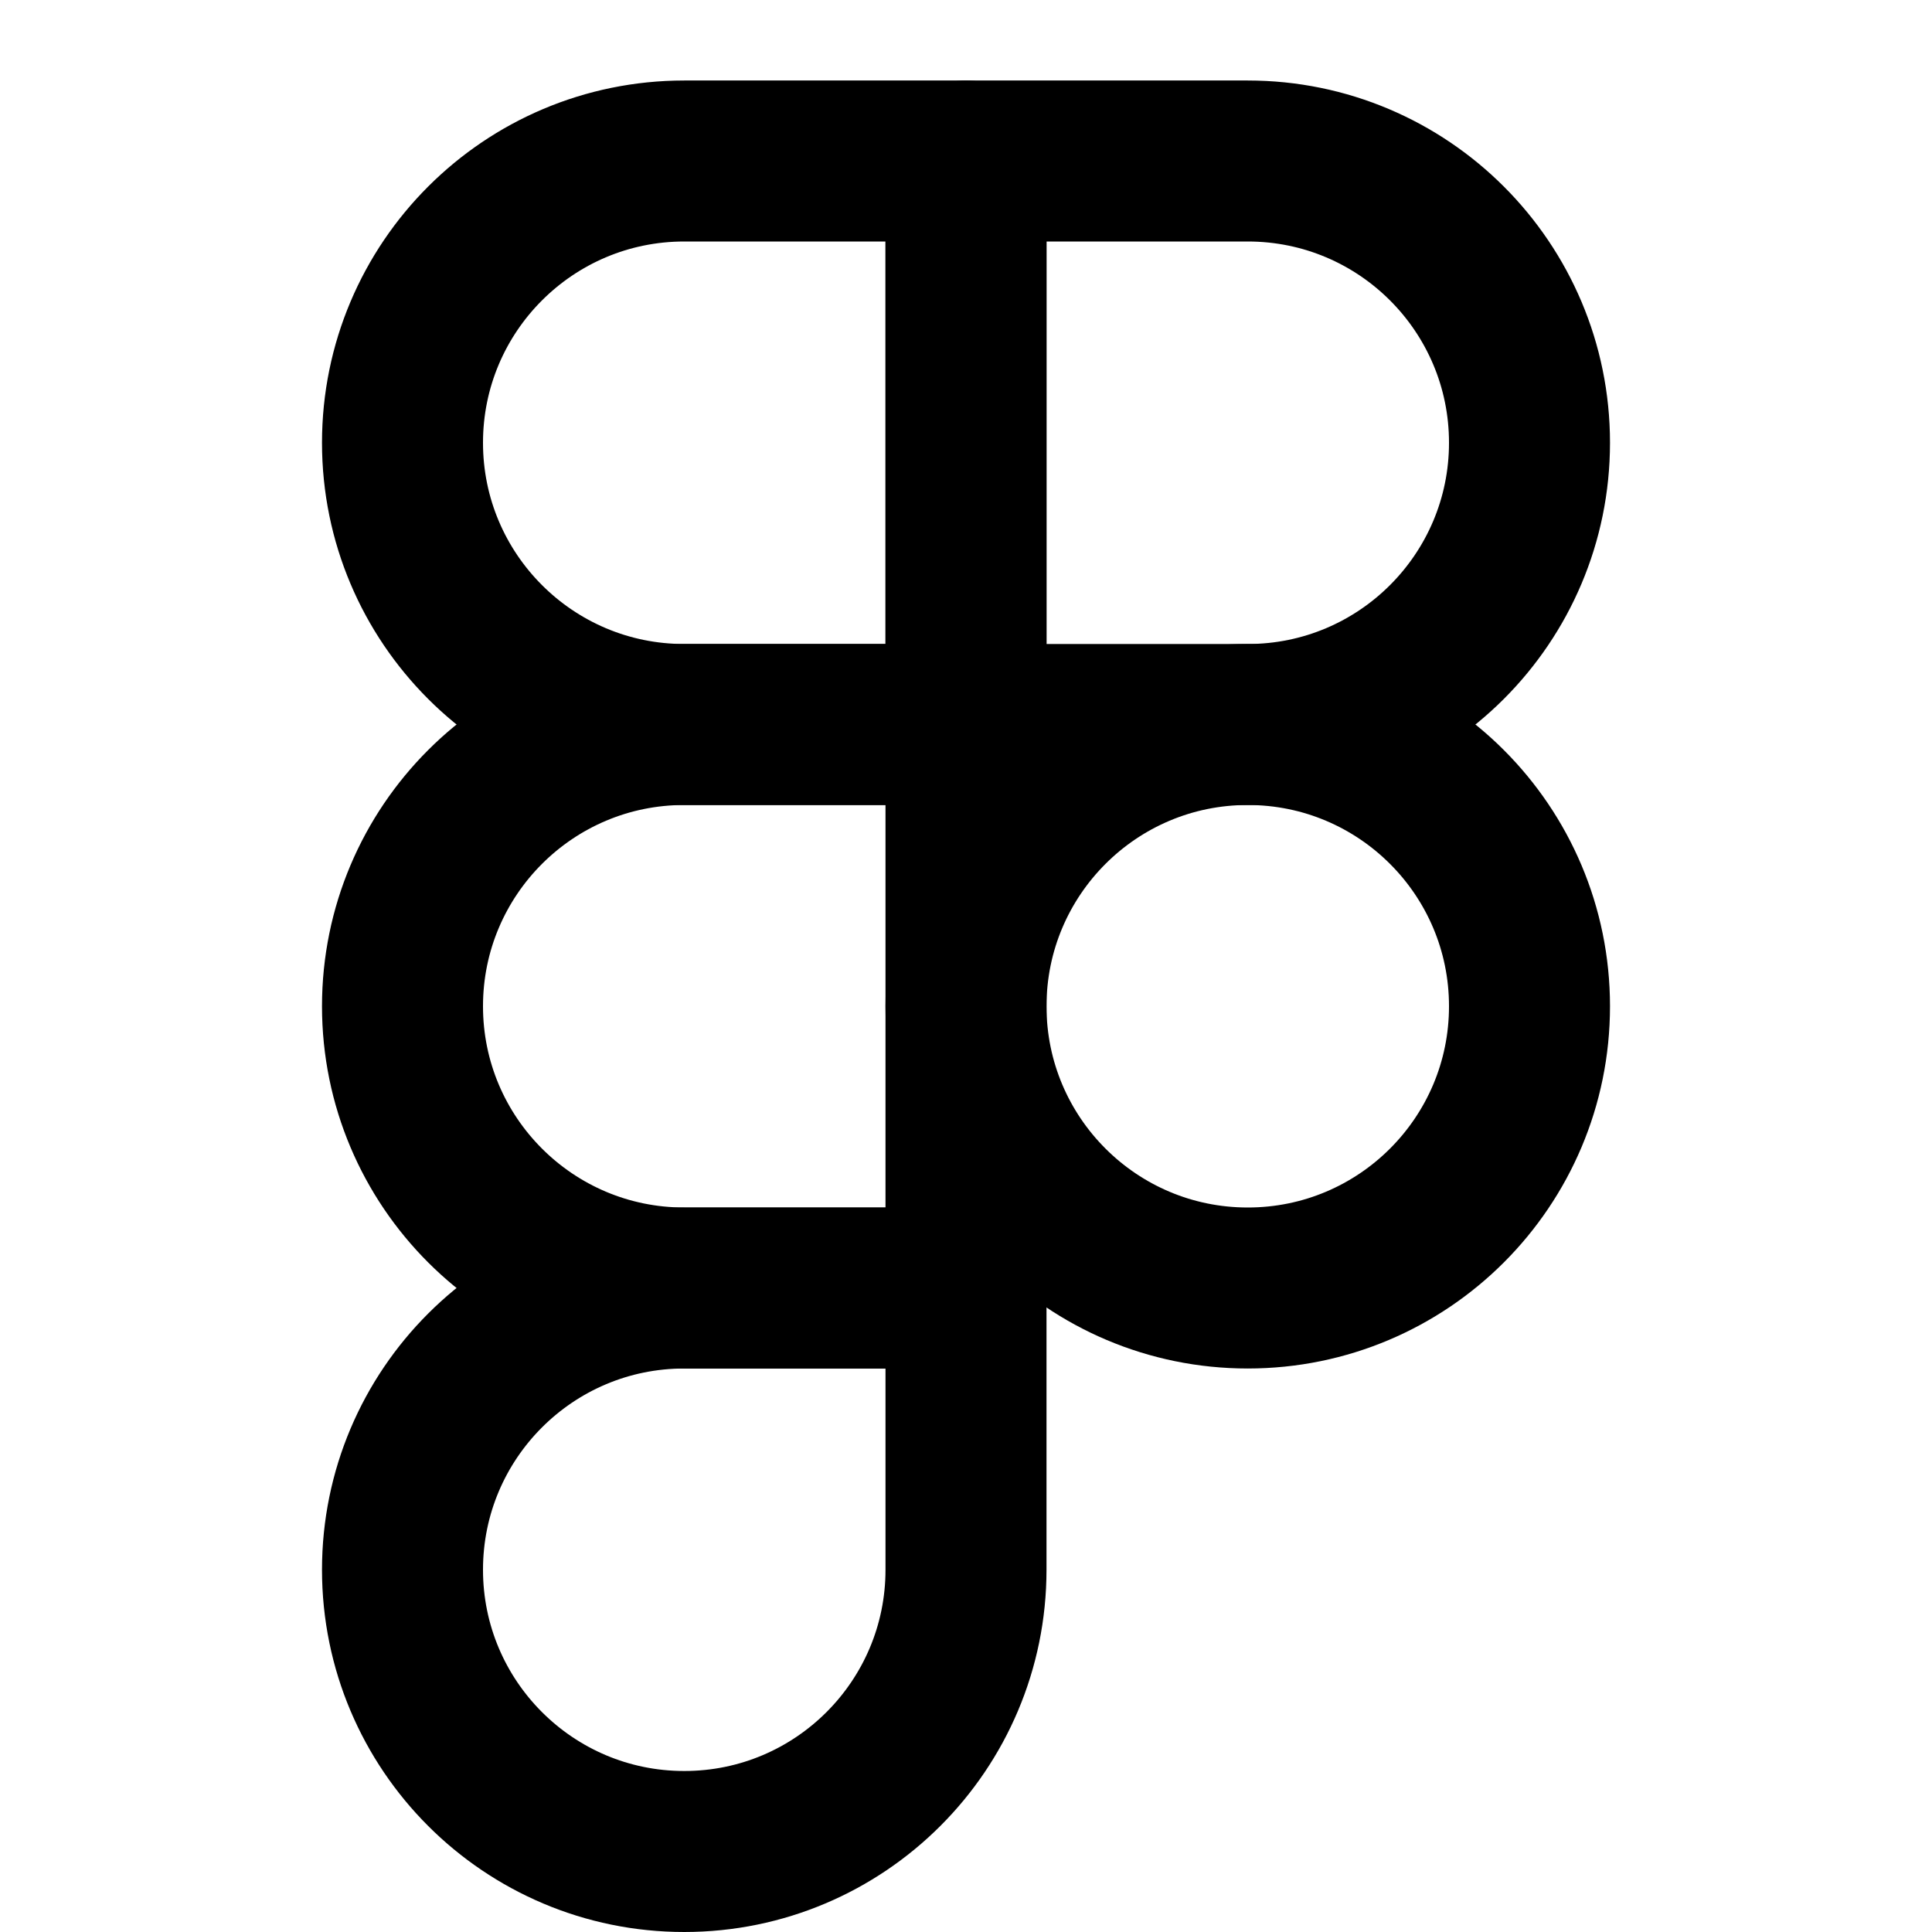
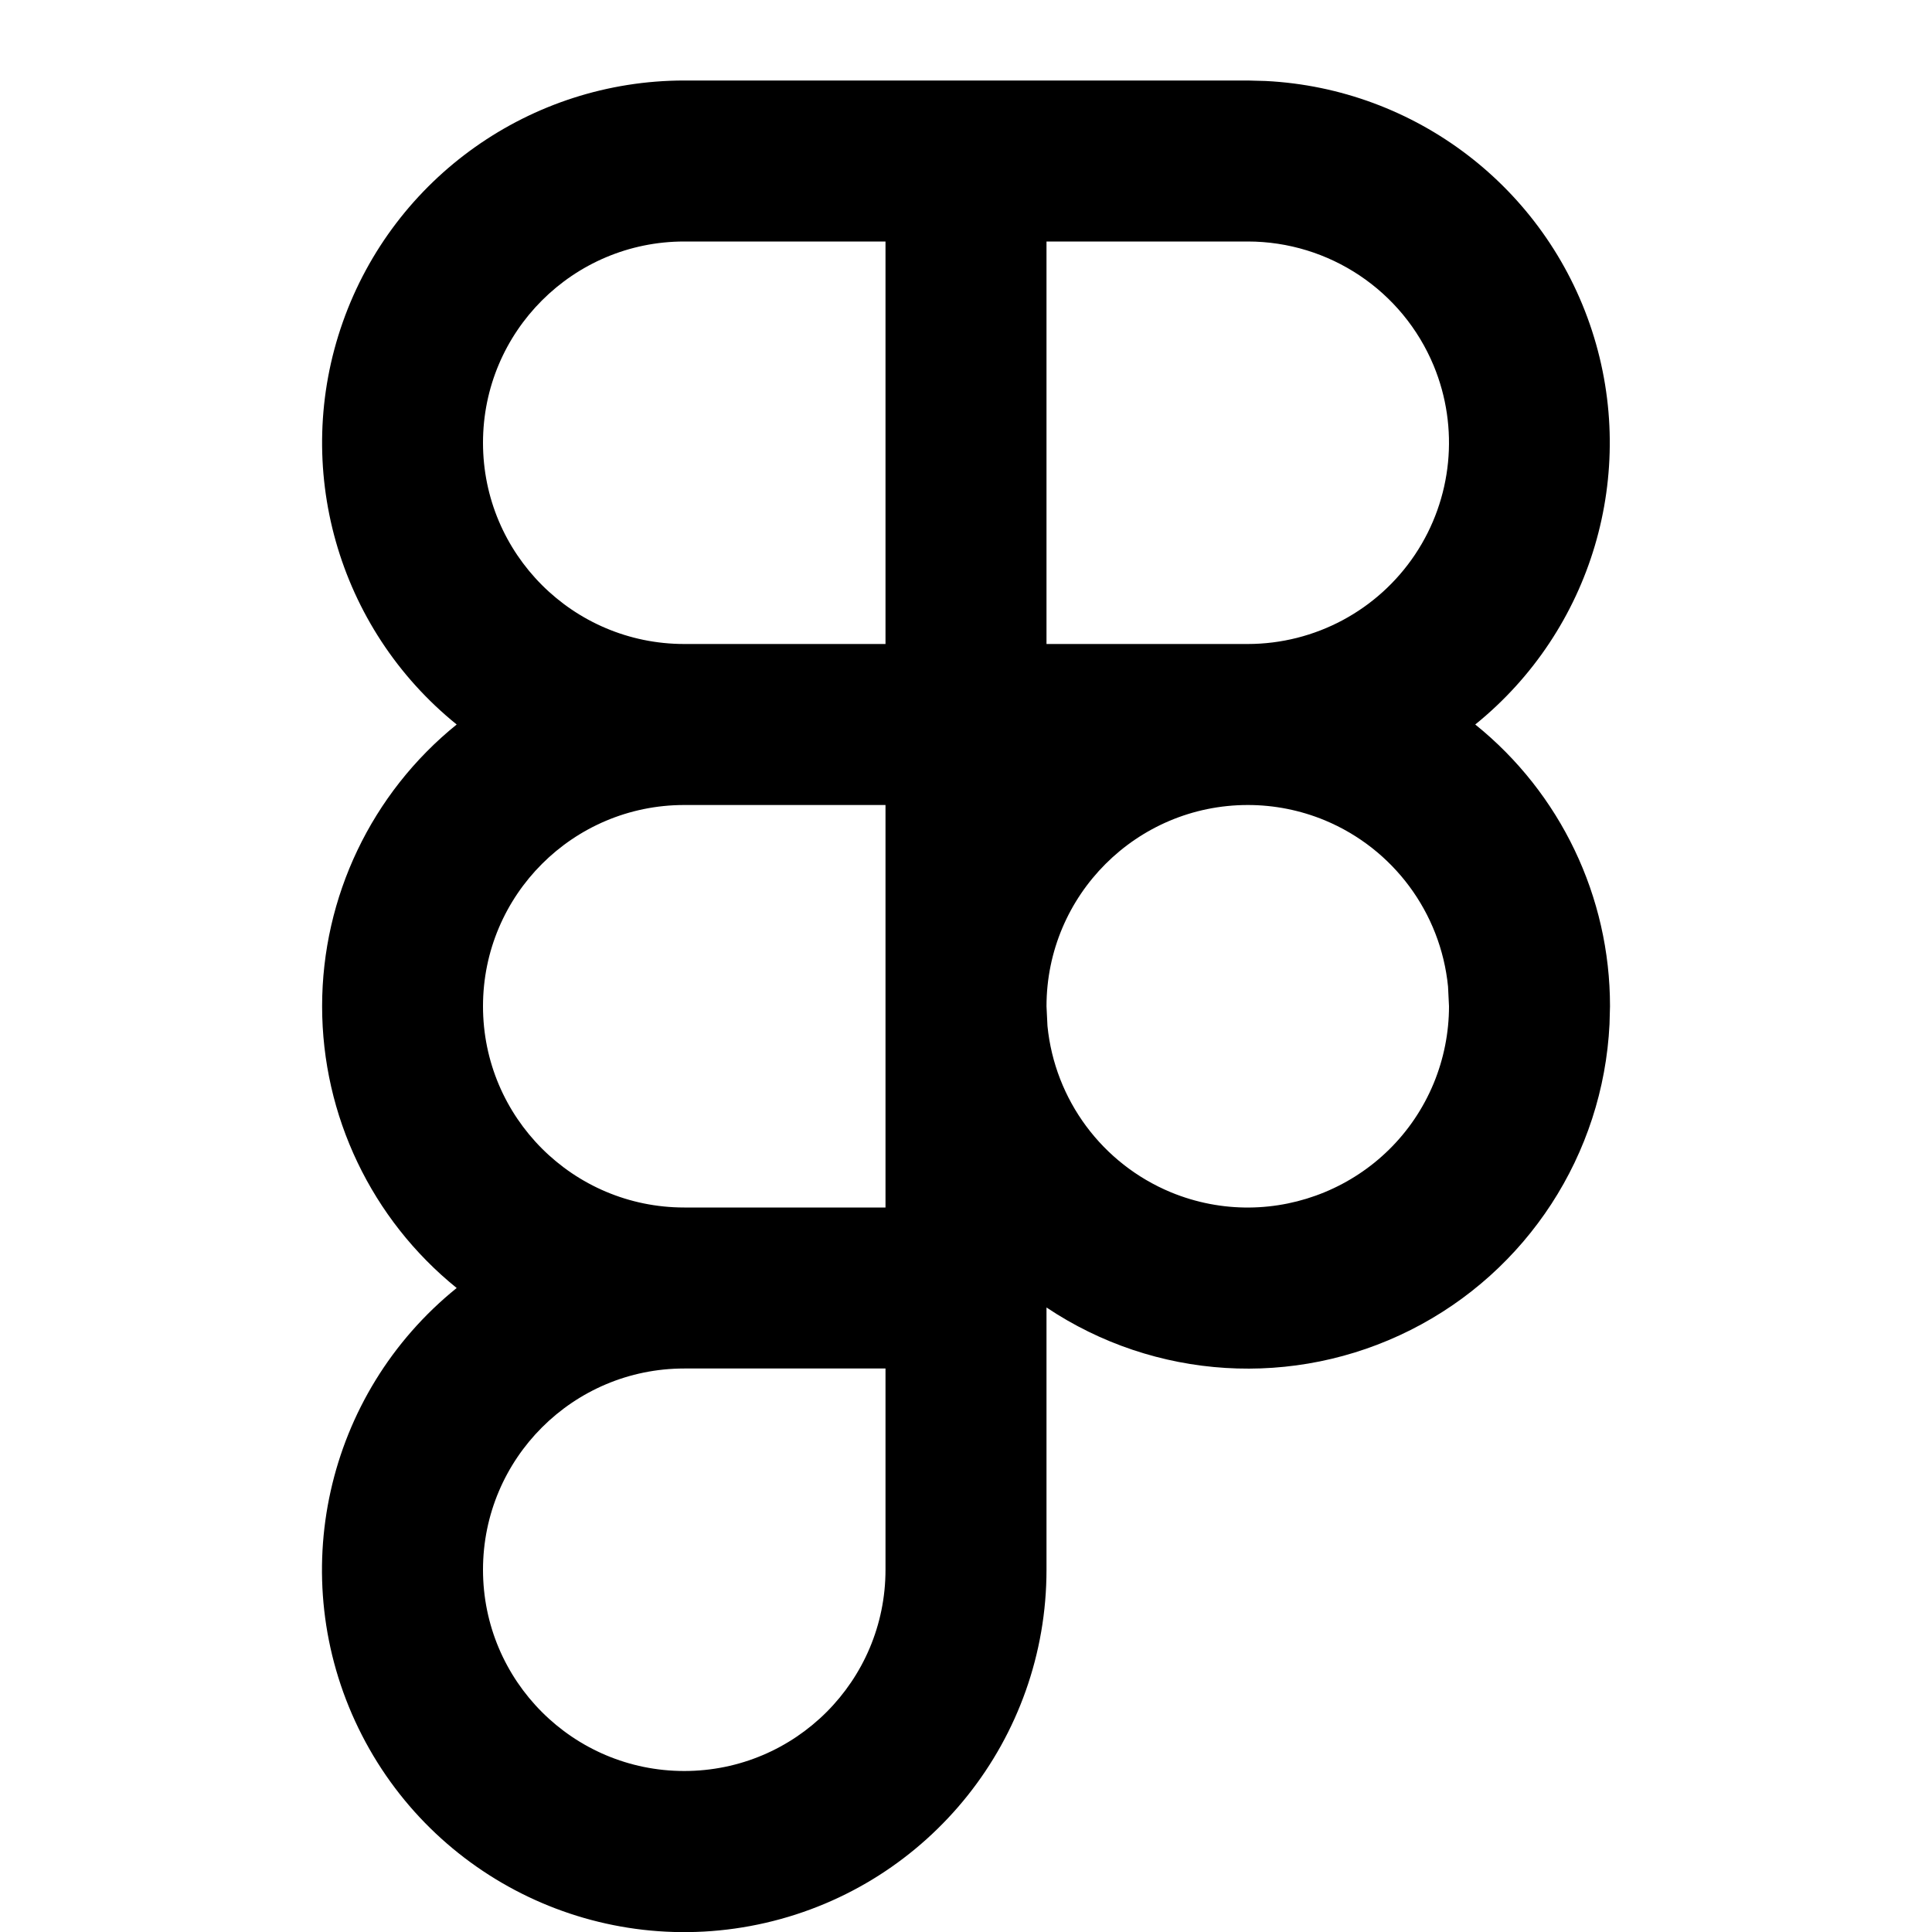
- <svg xmlns="http://www.w3.org/2000/svg" width="24" height="24" viewBox="0 0 24 24" fill="none" stroke="currentColor" stroke-width="2" stroke-linecap="round" stroke-linejoin="round" class="feather feather-figma">
-   <path d="M5 5.5A3.5 3.5 0 0 1 8.5 2H12v7H8.5A3.5 3.5 0 0 1 5 5.5z" />
-   <path d="M12 2h3.5a3.5 3.5 0 1 1 0 7H12V2z" />
-   <path d="M12 12.5a3.5 3.5 0 1 1 7 0 3.5 3.5 0 1 1-7 0z" />
-   <path d="M5 19.5A3.5 3.5 0 0 1 8.5 16H12v3.5a3.5 3.5 0 1 1-7 0z" />
-   <path d="M5 12.5A3.5 3.5 0 0 1 8.5 9H12v7H8.5A3.5 3.5 0 0 1 5 12.5z" />
+ <svg xmlns="http://www.w3.org/2000/svg" width="24" height="24" viewBox="0 0 24 24">
+   <path d="M15.722 1.006A4.5 4.5 0 0 1 18.326 9 4.489 4.489 0 0 1 20 12.5l-.006.222A4.498 4.498 0 0 1 13 16.242V19.5A4.5 4.5 0 1 1 5.673 16a4.5 4.5 0 0 1 0-7A4.5 4.5 0 0 1 8.5 1h7l.222.006ZM8.5 17a2.5 2.5 0 1 0 2.5 2.5V17H8.5Zm0-7a2.5 2.5 0 0 0 0 5H11v-5H8.5Zm7 0a2.502 2.502 0 0 0-2.5 2.5l.012.245a2.505 2.505 0 0 0 1.531 2.065 2.502 2.502 0 0 0 3.267-1.353c.125-.303.19-.629.19-.957l-.012-.245a2.505 2.505 0 0 0-1.531-2.065A2.502 2.502 0 0 0 15.5 10Zm-7-7a2.5 2.5 0 0 0 0 5H11V3H8.5ZM13 8h2.5a2.501 2.501 0 0 0 2.31-3.457A2.502 2.502 0 0 0 15.5 3H13v5Z" />
</svg>
